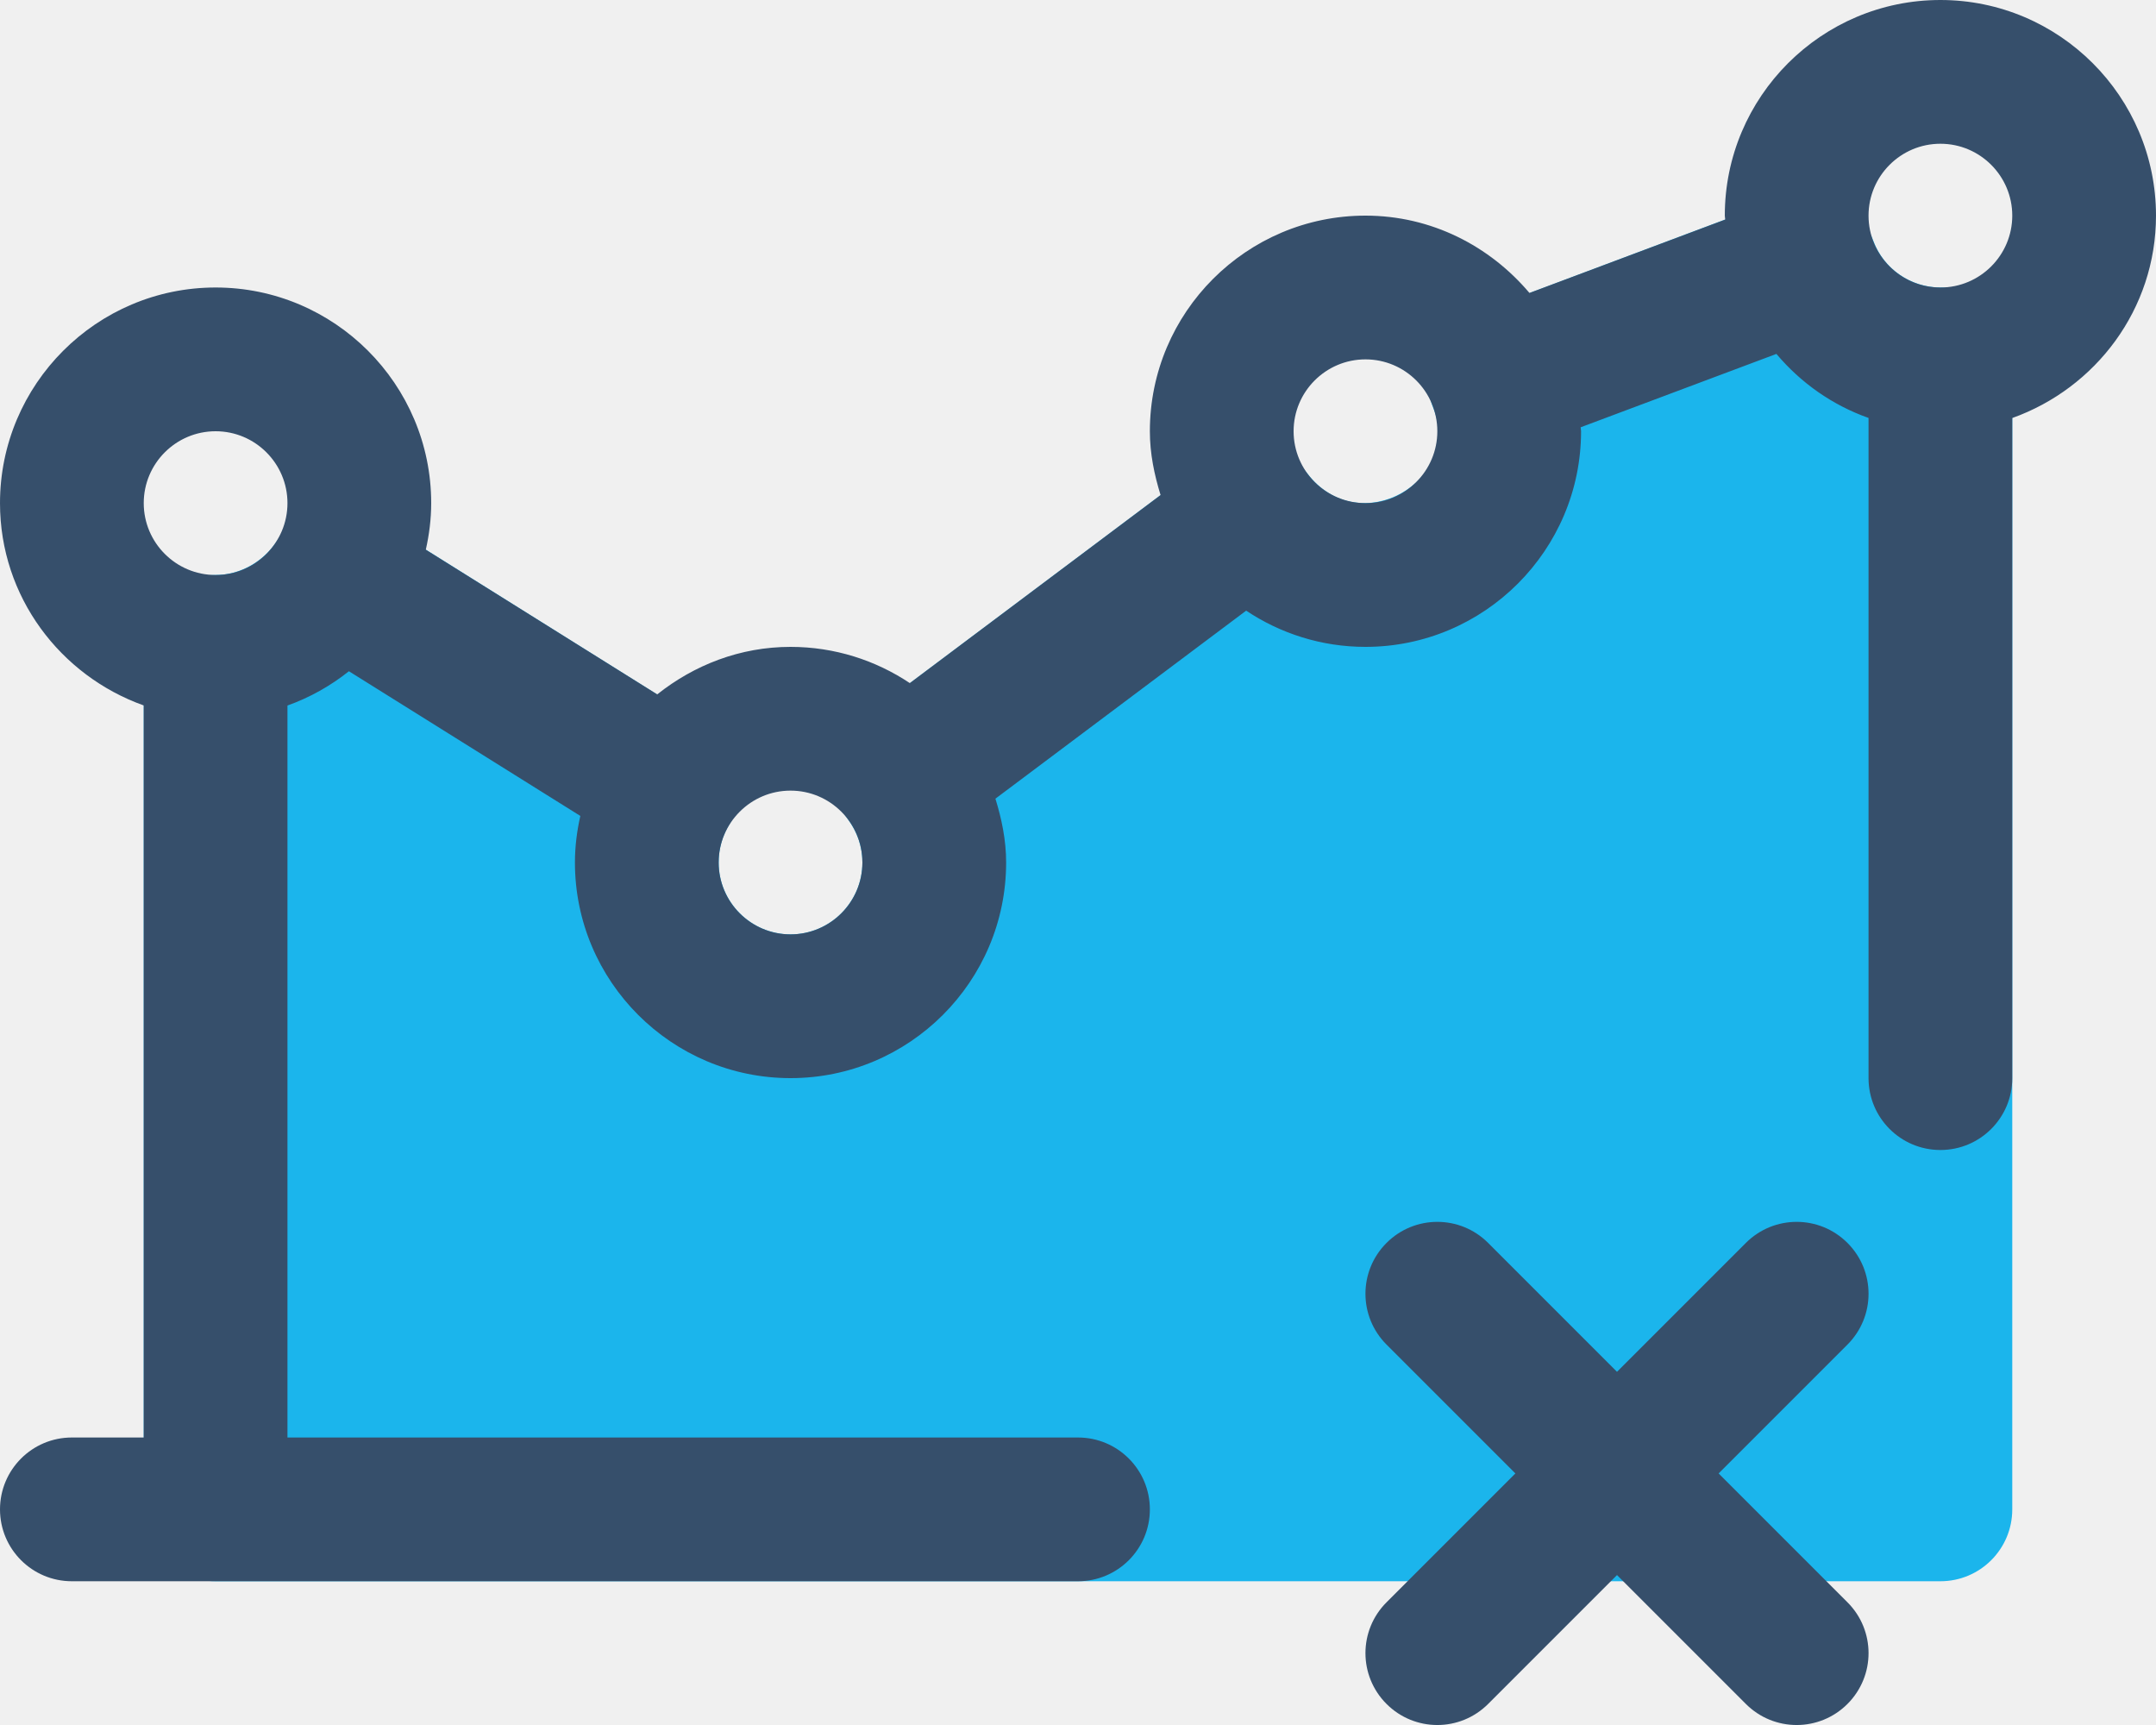
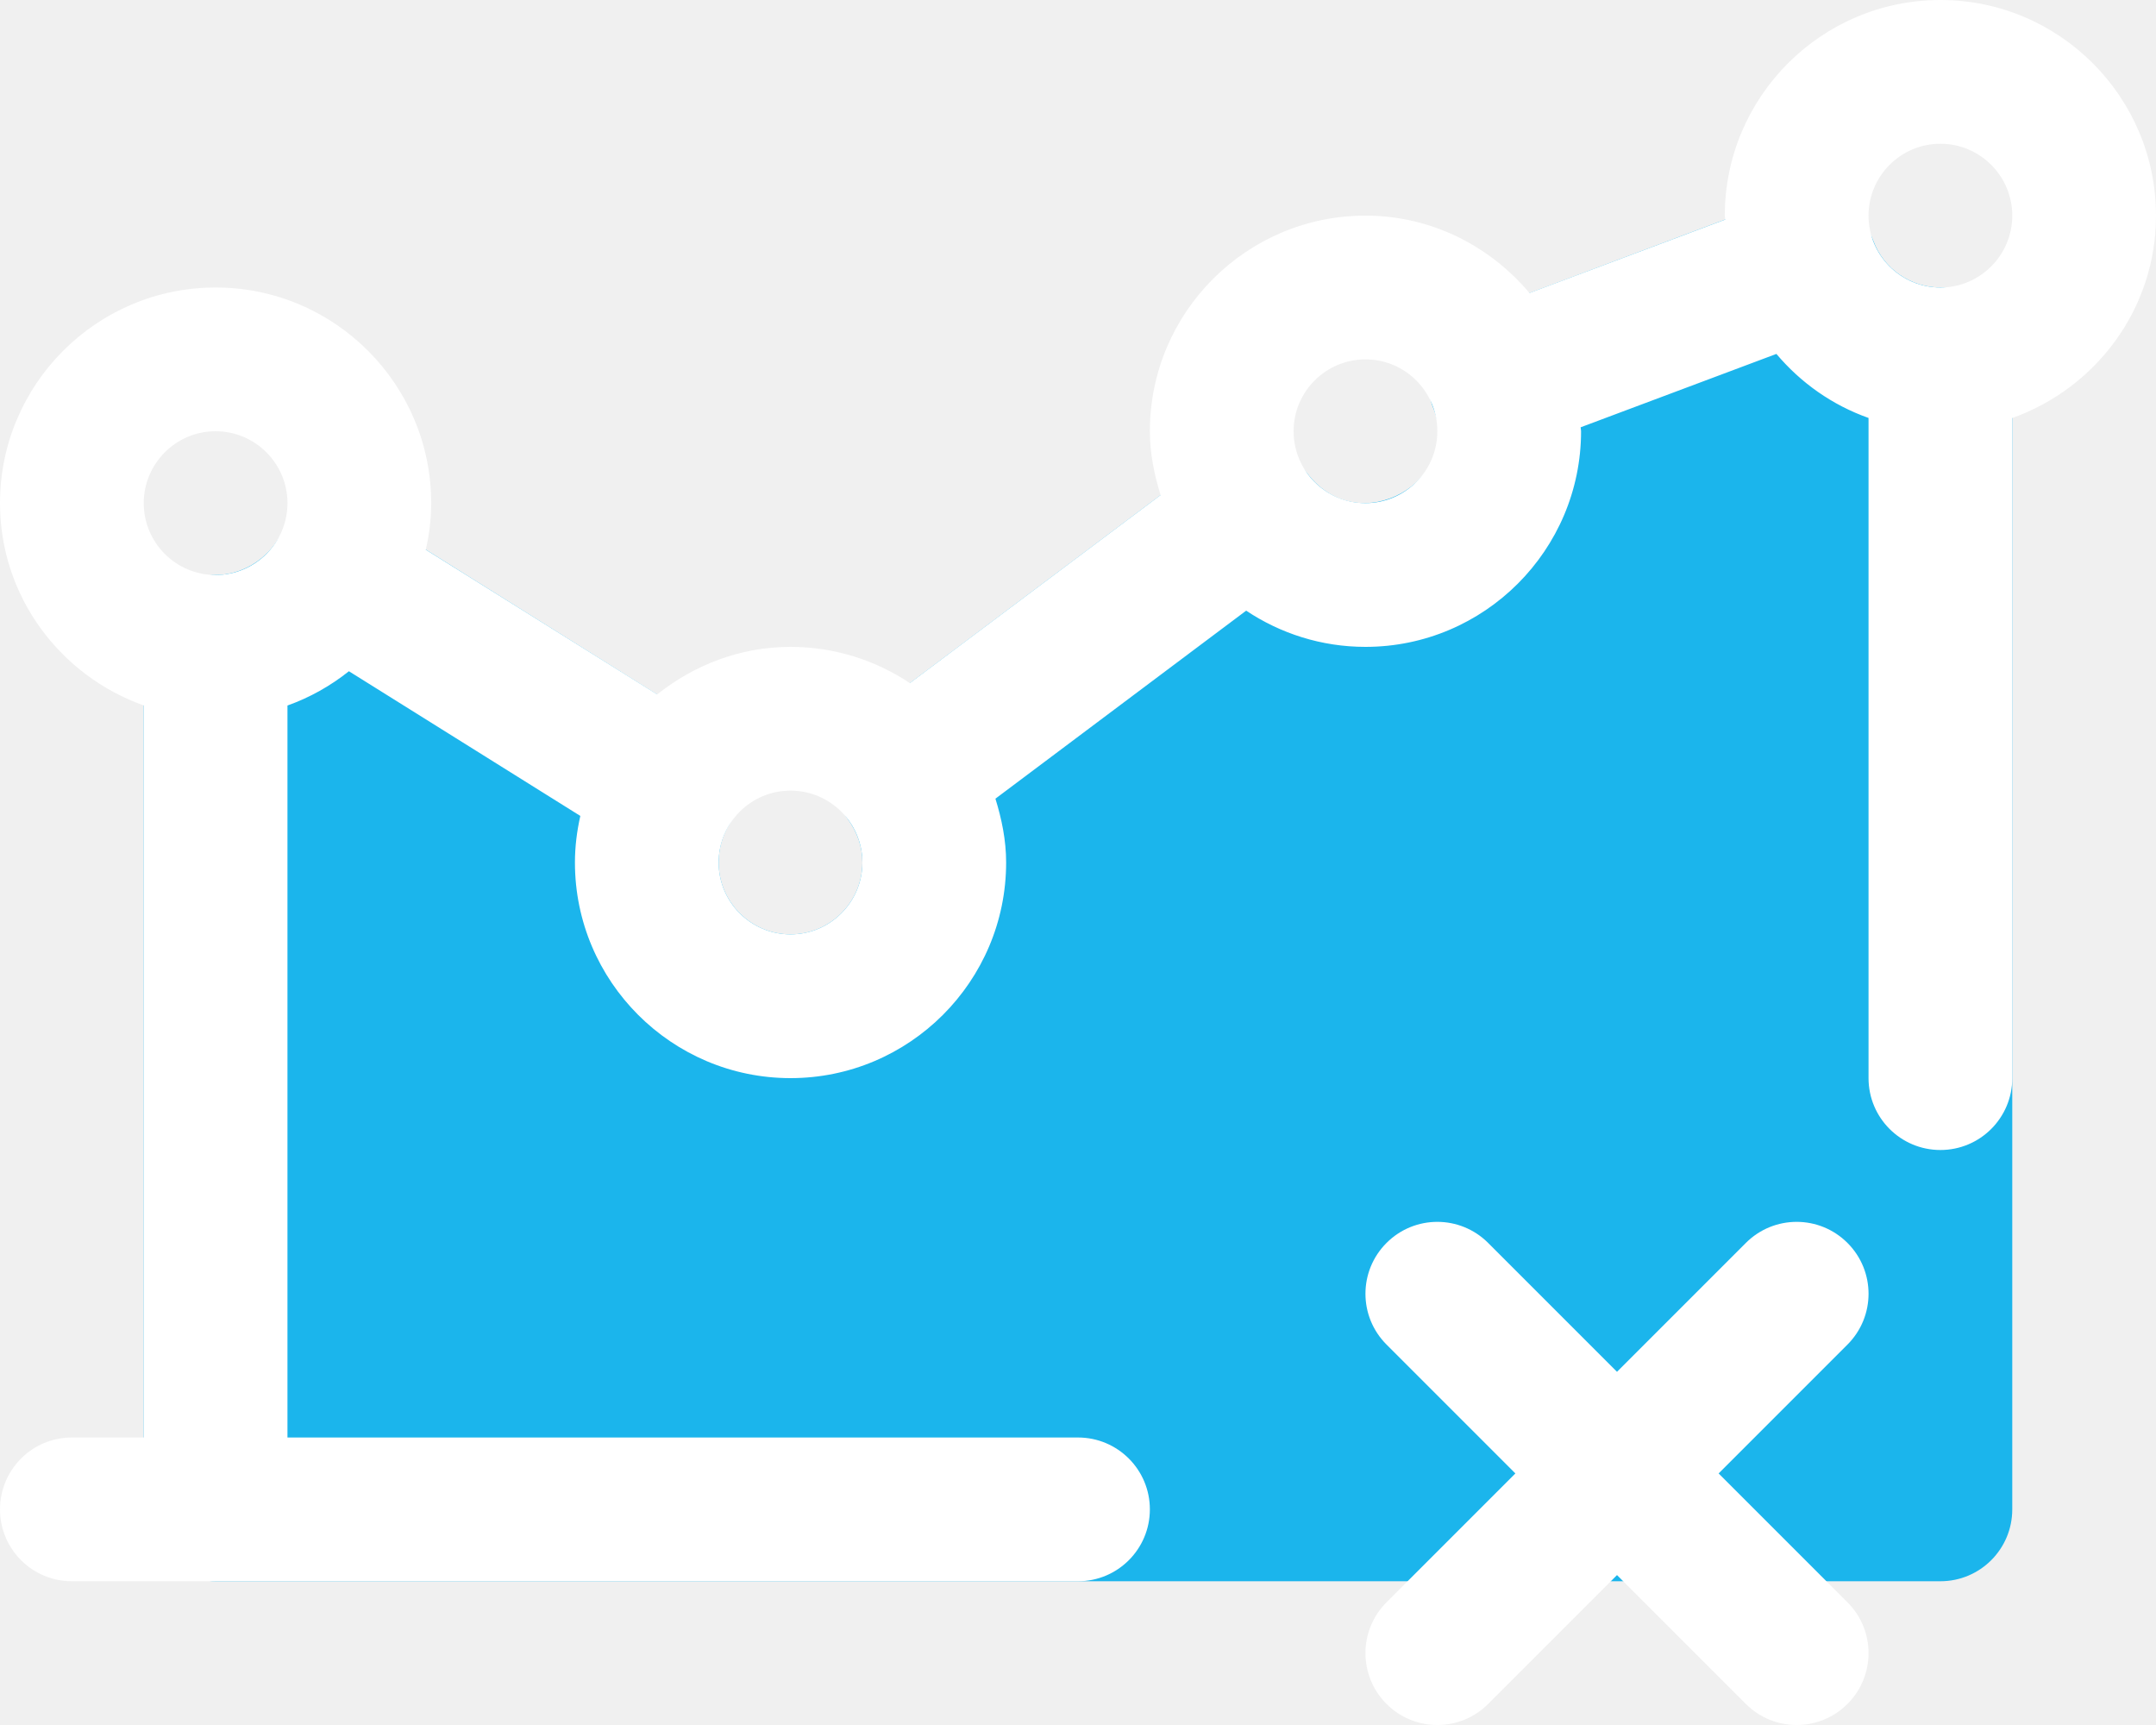
<svg xmlns="http://www.w3.org/2000/svg" width="30px" height="24px" viewBox="0 0 30 24" version="1.1">
  <g id="4-Filled-Line" stroke="none" stroke-width="1" fill="none" fill-rule="evenodd">
    <g id="fake-traffic" transform="translate(-1, -5)">
      <g id="4-Filled-Line/SEO/fake-traffic">
        <g id="Page-1">
          <polygon id="Fill-1" points="0 32 32 32 32 0 0 0" />
          <g id="Group-8" transform="translate(1, 5)">
            <path d="M27,4 C26.585,4 26.211,3.74 26.068,3.354 C25.872,2.827 25.286,2.569 24.778,2.764 L20.519,4.364 C19.994,4.56 19.73,5.155 19.944,5.678 C20.354,6.681 18.919,7.535 18.193,6.59 C17.858,6.156 17.238,6.071 16.801,6.4 L12,10 C11.562,10.329 11.47,10.95 11.794,11.392 C11.931,11.578 12,11.782 12,12 C12,12.551 11.551,13 11,13 C10.449,13 10,12.551 10,12 C10,11.809 10.051,11.627 10.152,11.462 C10.439,10.995 10.295,10.383 9.83,10.092 L5.23,7.212 C4.766,6.923 4.156,7.059 3.859,7.519 C3.668,7.816 3.339,8 3,8 C2.447,8 2,8.448 2,9 L2,21 C2,21.552 2.447,22 3,22 L27,22 C27.553,22 28,21.552 28,21 L28,5 C28,4.448 27.553,4 27,4" id="Fill-2" fill="#1BB5EC" />
-             <path d="M27,4 C26.448,4 26,3.551 26,3 C26,2.449 26.448,2 27,2 C27.552,2 28,2.449 28,3 C28,3.551 27.552,4 27,4 M19,7 C18.448,7 18,6.551 18,6 C18,5.449 18.448,5 19,5 C19.552,5 20,5.449 20,6 C20,6.551 19.552,7 19,7 M11,13 C10.448,13 10,12.551 10,12 C10,11.449 10.448,11 11,11 C11.552,11 12,11.449 12,12 C12,12.551 11.552,13 11,13 M3,6 C3.552,6 4,6.449 4,7 C4,7.551 3.552,8 3,8 C2.448,8 2,7.551 2,7 C2,6.449 2.448,6 3,6 M30,3 C30,1.346 28.654,0 27,0 C25.346,0 24,1.346 24,3 C24,3.019 24.005,3.036 24.006,3.055 L21.282,4.076 C20.731,3.424 19.919,3 19,3 C17.346,3 16,4.346 16,6 C16,6.312 16.062,6.605 16.149,6.888 L12.66,9.504 C12.185,9.187 11.614,9 11,9 C10.296,9 9.657,9.254 9.145,9.661 L5.925,7.648 C5.972,7.439 6,7.223 6,7 C6,5.346 4.654,4 3,4 C1.346,4 0,5.346 0,7 C0,8.302 0.839,9.401 2,9.815 L2,20 L1,20 C0.447,20 0,20.448 0,21 C0,21.552 0.447,22 1,22 L15,22 C15.553,22 16,21.552 16,21 C16,20.448 15.553,20 15,20 L4,20 L4,9.816 C4.313,9.704 4.6,9.542 4.855,9.339 L8.075,11.352 C8.028,11.561 8,11.777 8,12 C8,13.654 9.346,15 11,15 C12.654,15 14,13.654 14,12 C14,11.688 13.938,11.394 13.851,11.112 L17.34,8.496 C17.815,8.813 18.386,9 19,9 C20.654,9 22,7.654 22,6 C22,5.981 21.995,5.964 21.994,5.945 L24.718,4.924 C25.057,5.326 25.495,5.636 26,5.815 L26,15 C26,15.552 26.447,16 27,16 C27.553,16 28,15.552 28,15 L28,5.816 C29.161,5.401 30,4.302 30,3" id="Fill-4" fill="#364F6B" />
-             <path d="M25.707,17.293 C25.316,16.902 24.684,16.902 24.293,17.293 L22.5,19.086 L20.707,17.293 C20.316,16.902 19.684,16.902 19.293,17.293 C18.902,17.684 18.902,18.316 19.293,18.707 L21.086,20.5 L19.293,22.293 C18.902,22.684 18.902,23.316 19.293,23.707 C19.684,24.098 20.316,24.098 20.707,23.707 L22.5,21.914 L24.293,23.707 C24.684,24.098 25.316,24.098 25.707,23.707 C26.098,23.316 26.098,22.684 25.707,22.293 L23.914,20.5 L25.707,18.707 C26.098,18.316 26.098,17.684 25.707,17.293" id="Fill-6" fill="#364F6B" />
+             <path d="M27,4 C26.448,4 26,3.551 26,3 C26,2.449 26.448,2 27,2 C27.552,2 28,2.449 28,3 C28,3.551 27.552,4 27,4 M19,7 C18.448,7 18,6.551 18,6 C18,5.449 18.448,5 19,5 C19.552,5 20,5.449 20,6 C20,6.551 19.552,7 19,7 M11,13 C10.448,13 10,12.551 10,12 C10,11.449 10.448,11 11,11 C11.552,11 12,11.449 12,12 C12,12.551 11.552,13 11,13 M3,6 C3.552,6 4,6.449 4,7 C4,7.551 3.552,8 3,8 C2.448,8 2,7.551 2,7 C2,6.449 2.448,6 3,6 M30,3 C30,1.346 28.654,0 27,0 C25.346,0 24,1.346 24,3 C24,3.019 24.005,3.036 24.006,3.055 L21.282,4.076 C20.731,3.424 19.919,3 19,3 C17.346,3 16,4.346 16,6 C16,6.312 16.062,6.605 16.149,6.888 L12.66,9.504 C12.185,9.187 11.614,9 11,9 C10.296,9 9.657,9.254 9.145,9.661 L5.925,7.648 C5.972,7.439 6,7.223 6,7 C6,5.346 4.654,4 3,4 C1.346,4 0,5.346 0,7 C0,8.302 0.839,9.401 2,9.815 L2,20 L1,20 C0.447,20 0,20.448 0,21 C0,21.552 0.447,22 1,22 L15,22 C15.553,22 16,21.552 16,21 C16,20.448 15.553,20 15,20 L4,20 L4,9.816 C4.313,9.704 4.6,9.542 4.855,9.339 L8.075,11.352 C8.028,11.561 8,11.777 8,12 C8,13.654 9.346,15 11,15 C12.654,15 14,13.654 14,12 C14,11.688 13.938,11.394 13.851,11.112 L17.34,8.496 C17.815,8.813 18.386,9 19,9 C20.654,9 22,7.654 22,6 C22,5.981 21.995,5.964 21.994,5.945 L24.718,4.924 C25.057,5.326 25.495,5.636 26,5.815 L26,15 C26,15.552 26.447,16 27,16 C27.553,16 28,15.552 28,15 L28,5.816 C29.161,5.401 30,4.302 30,3" id="Fill-4" fill="#FFFFFF" />
+             <path d="M25.707,17.293 C25.316,16.902 24.684,16.902 24.293,17.293 L22.5,19.086 L20.707,17.293 C20.316,16.902 19.684,16.902 19.293,17.293 C18.902,17.684 18.902,18.316 19.293,18.707 L21.086,20.5 L19.293,22.293 C18.902,22.684 18.902,23.316 19.293,23.707 C19.684,24.098 20.316,24.098 20.707,23.707 L22.5,21.914 L24.293,23.707 C24.684,24.098 25.316,24.098 25.707,23.707 C26.098,23.316 26.098,22.684 25.707,22.293 L23.914,20.5 L25.707,18.707 C26.098,18.316 26.098,17.684 25.707,17.293" id="Fill-6" fill="#FFFFFF" />
          </g>
        </g>
      </g>
    </g>
  </g>
</svg>
